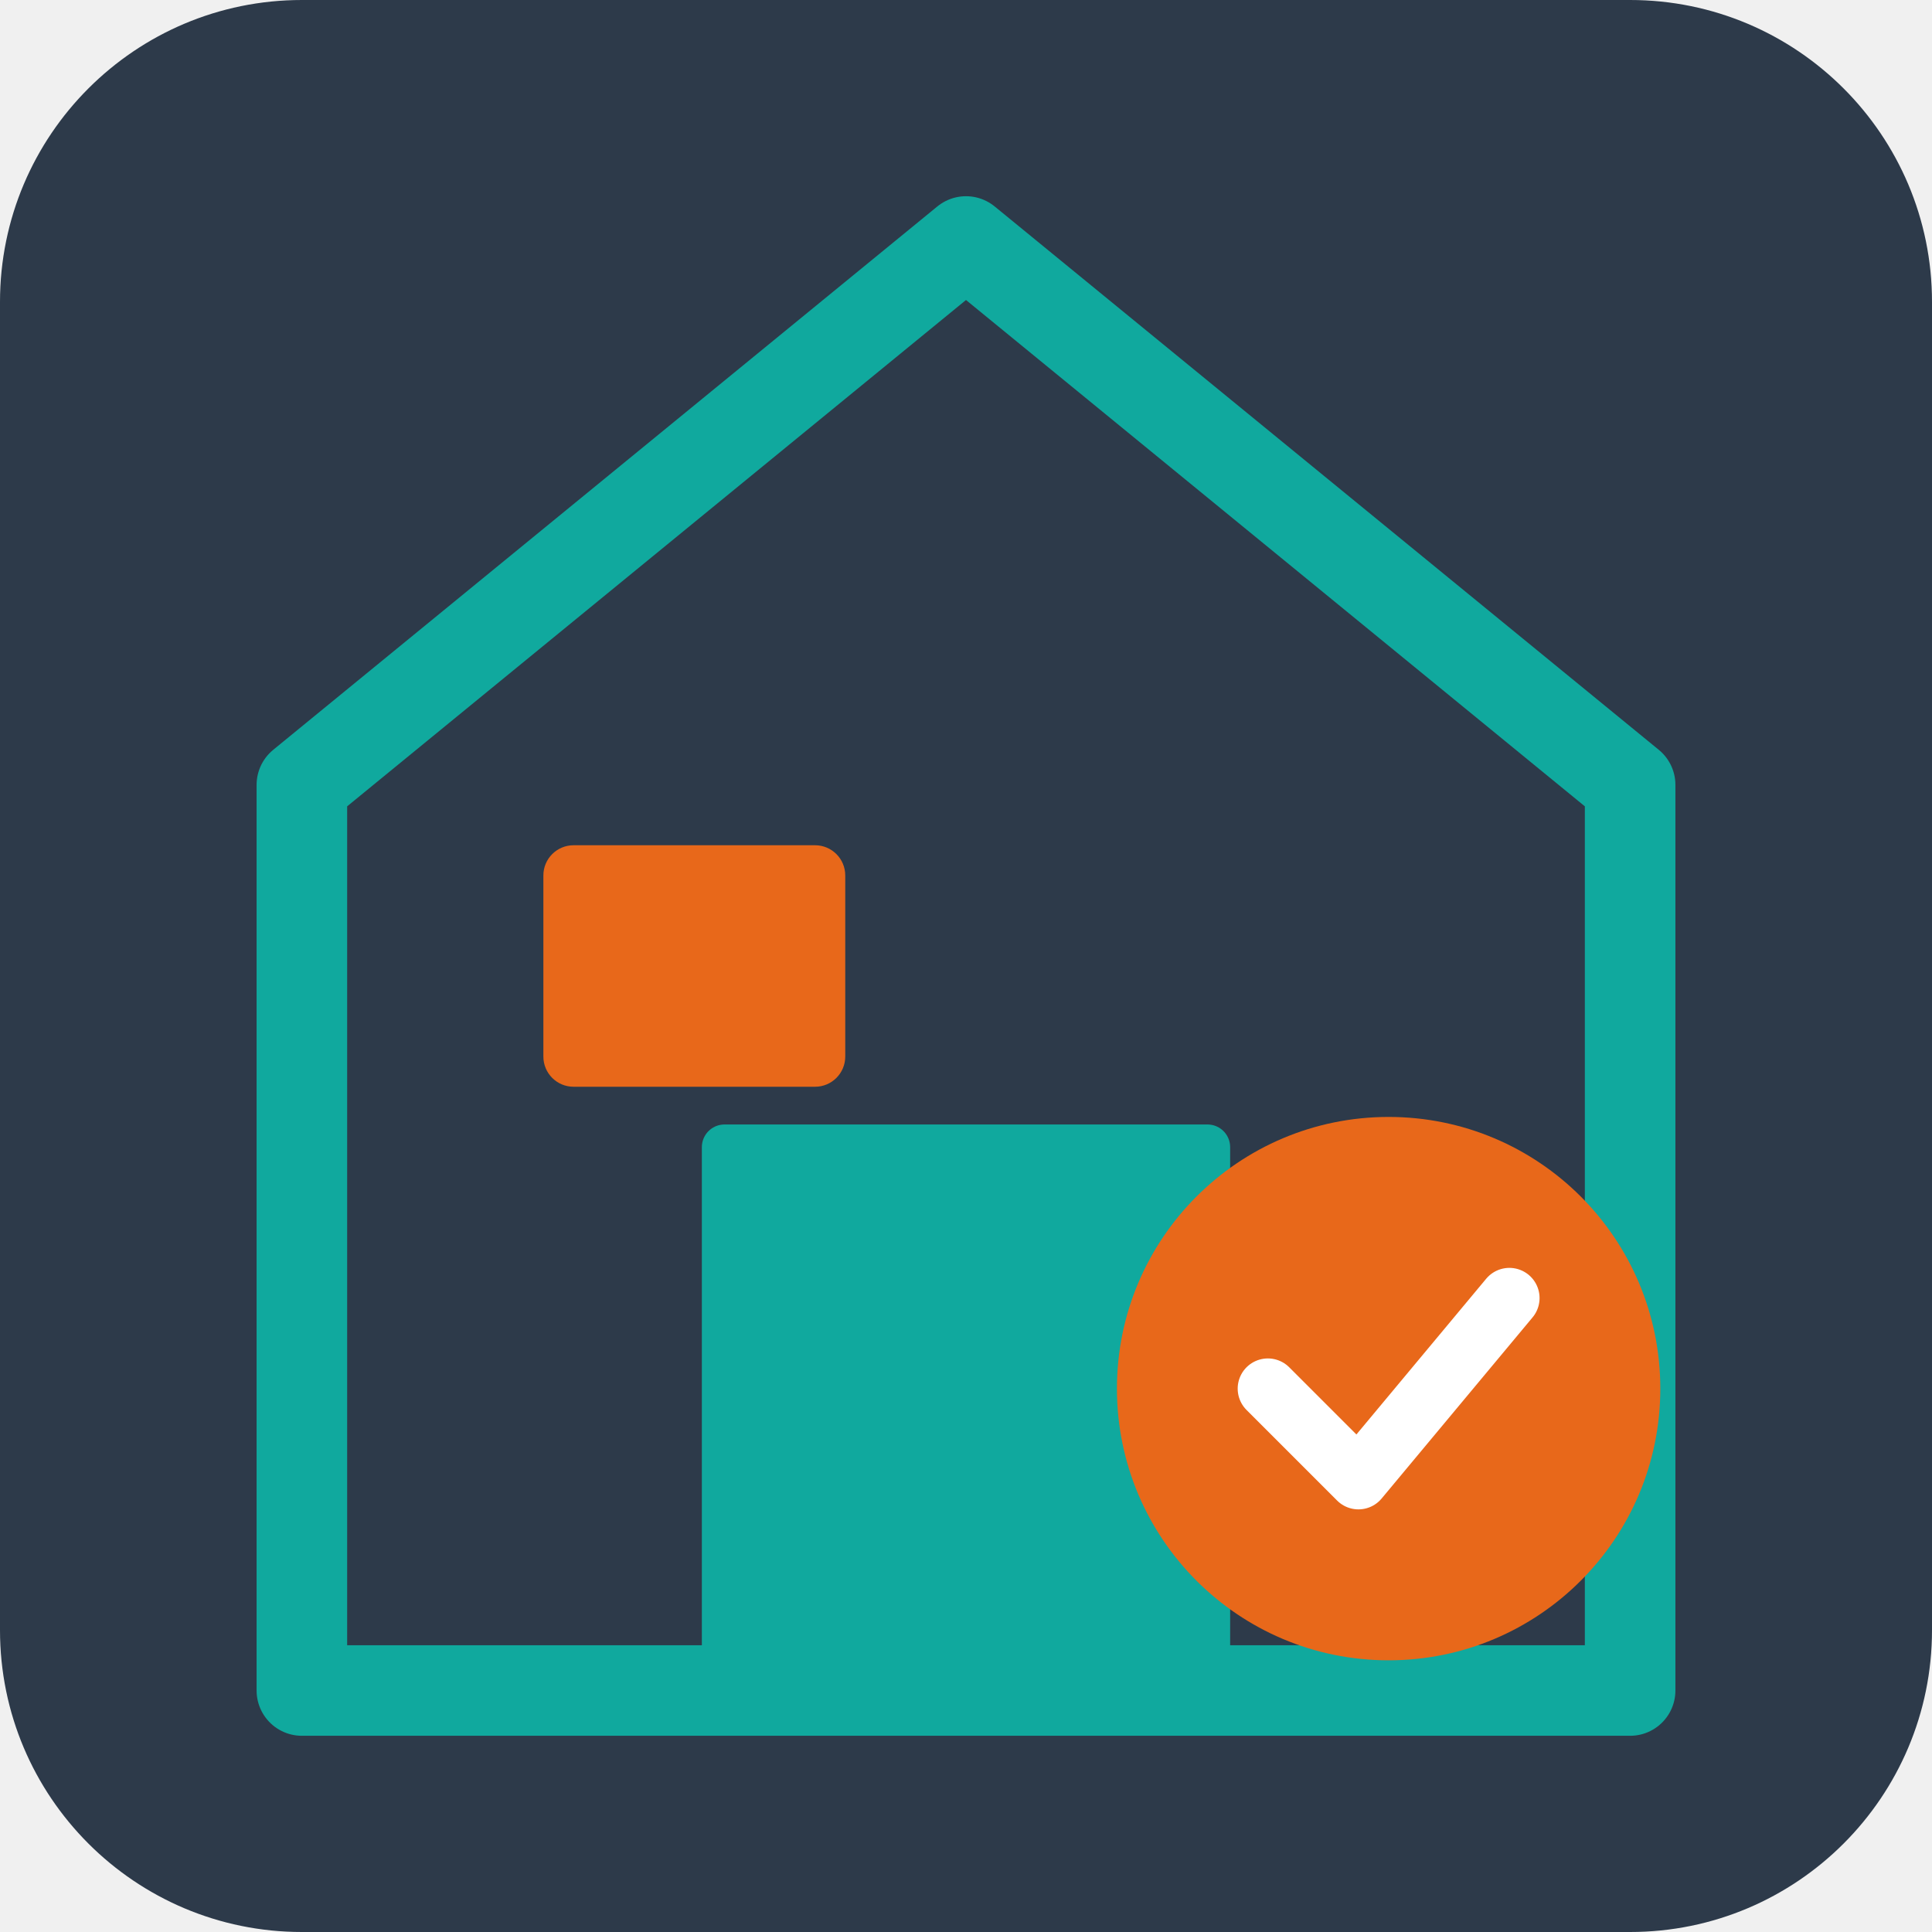
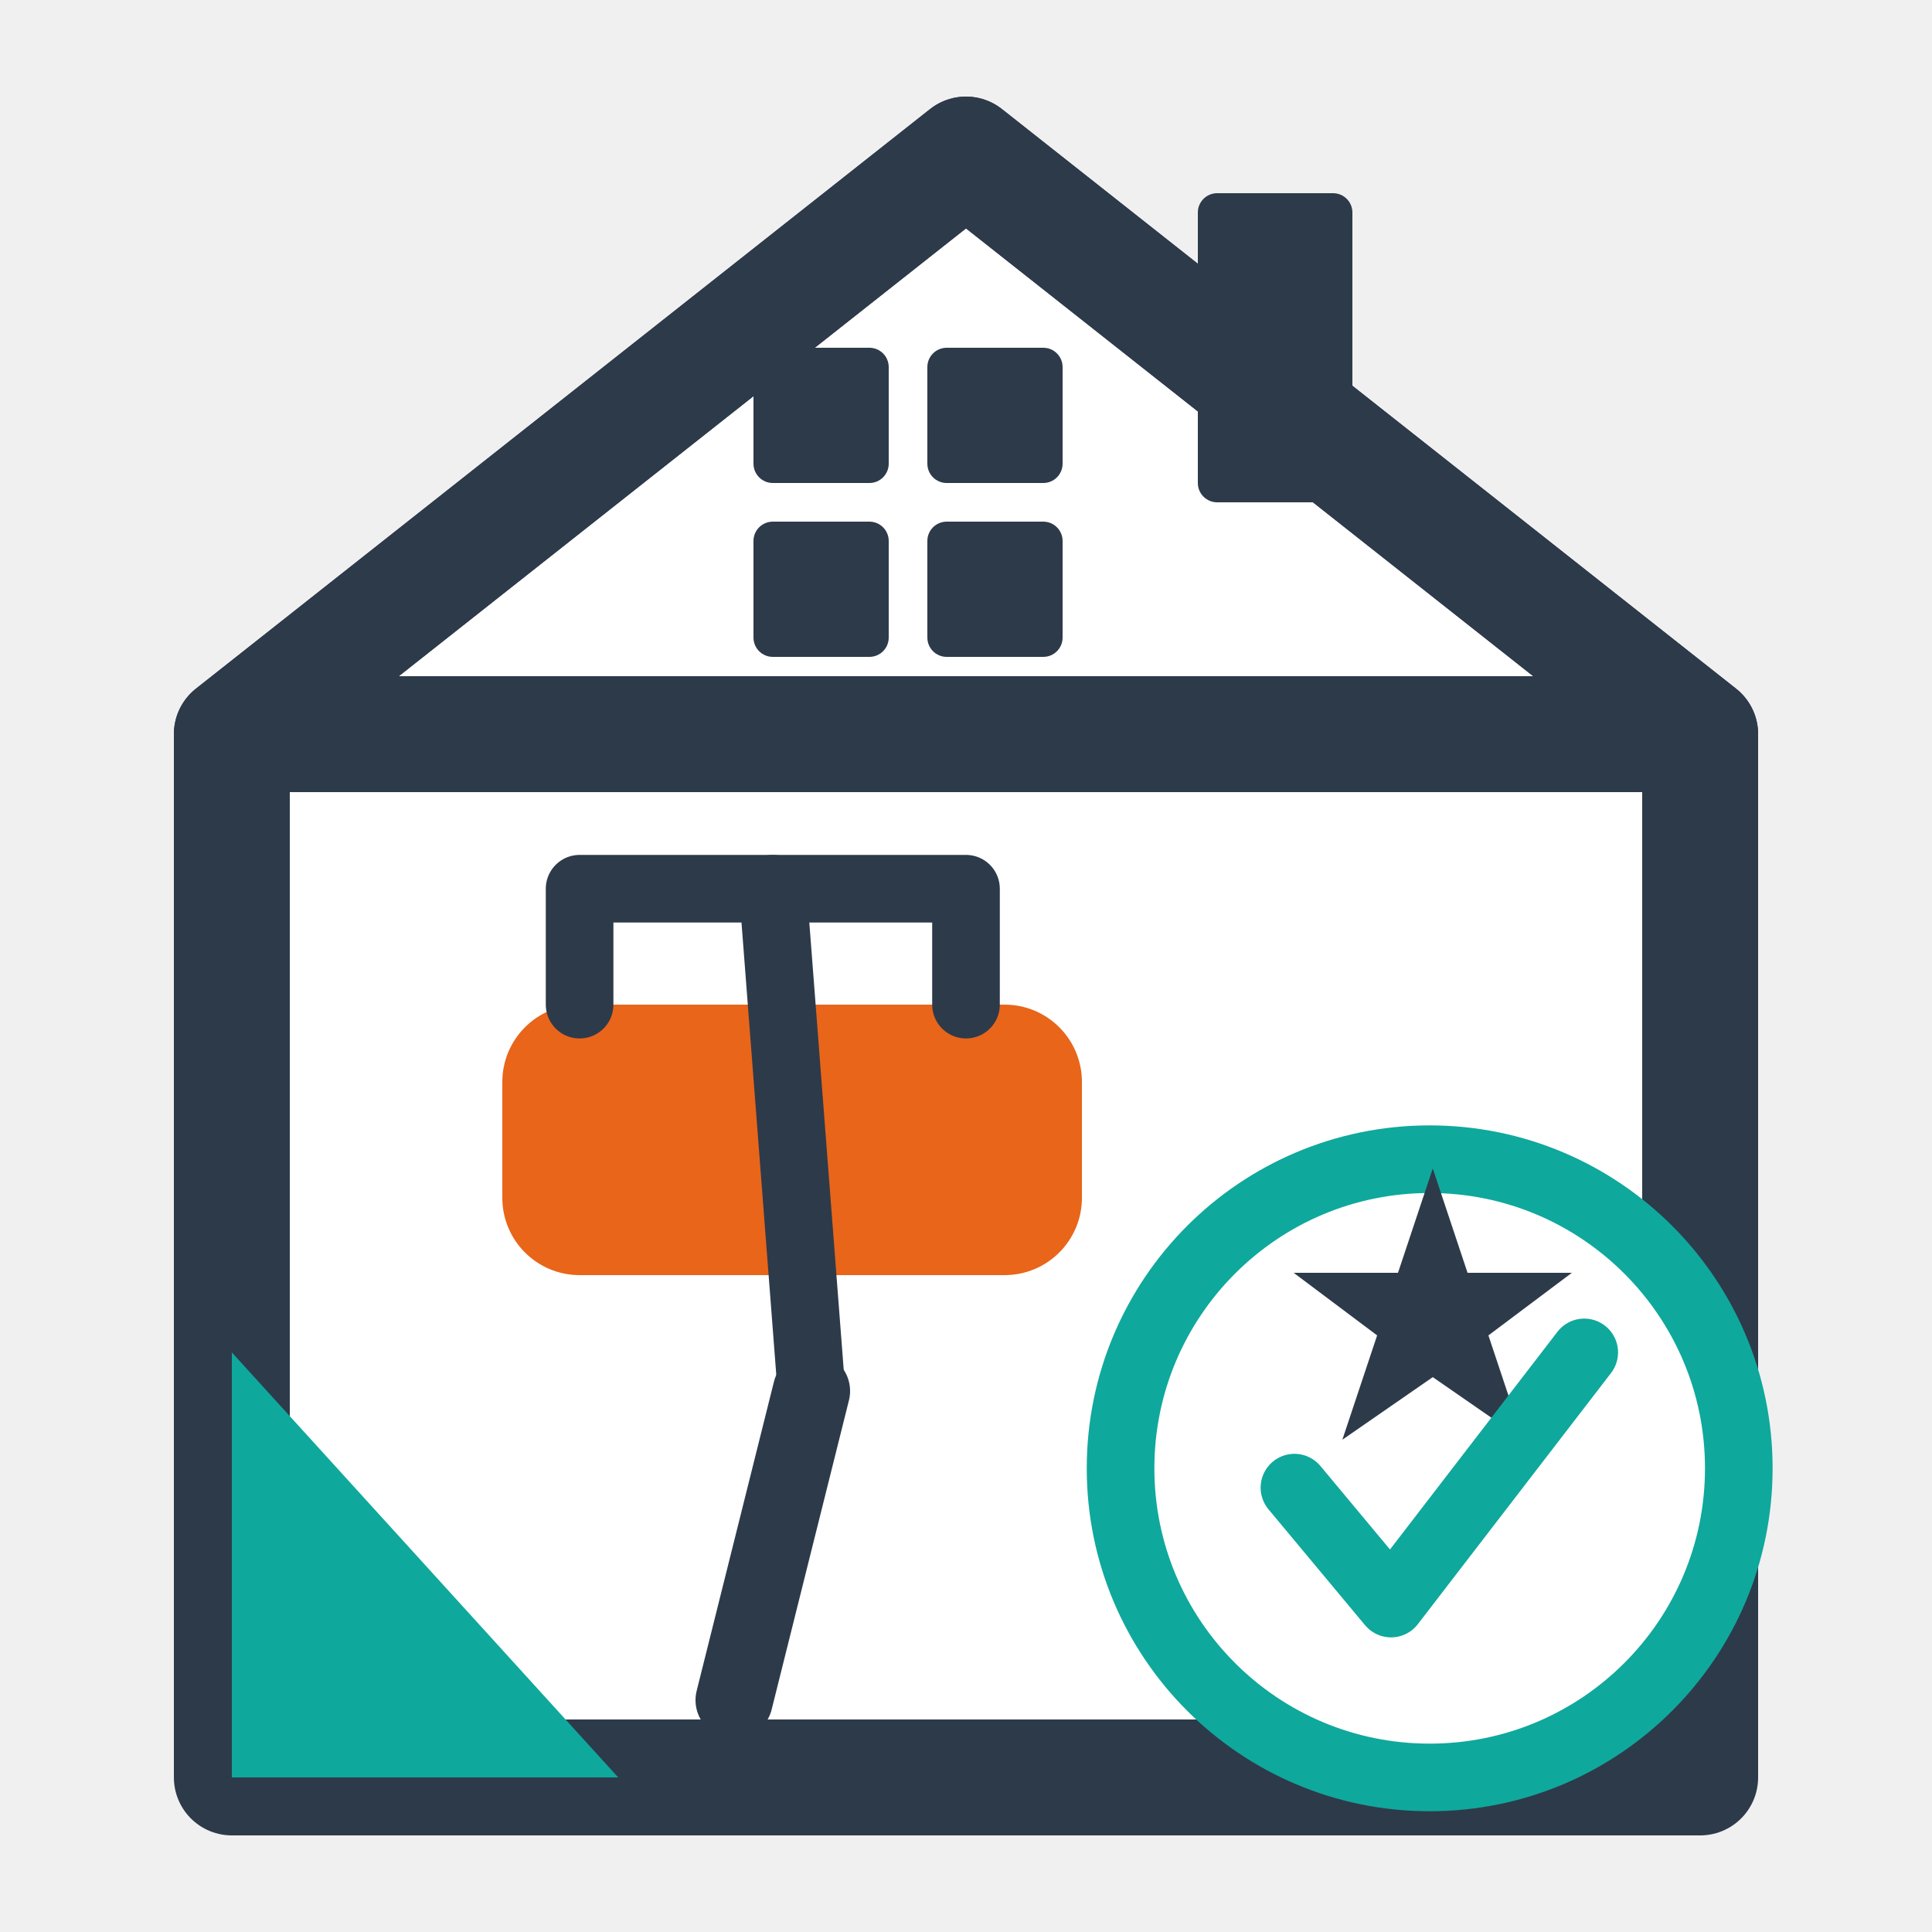
- <svg xmlns="http://www.w3.org/2000/svg" viewBox="0 0 64 64">
-   <rect width="64" height="64" rx="10" fill="#2d3a4a" />
-   <path d="M32 8 L54 26 L54 56 L10 56 L10 26 Z" fill="none" stroke="#10a99e" stroke-width="3" stroke-linejoin="round" />
-   <path d="M24 56 L24 38 L40 38 L40 56" fill="#10a99e" stroke="#10a99e" stroke-width="1.5" stroke-linejoin="round" />
-   <rect x="18" y="28" width="10" height="8" rx="1" fill="#e8681a" />
-   <circle cx="46" cy="46" r="9" fill="#e8681a" />
-   <path d="M42 46 L45 49 L50 43" stroke="white" stroke-width="2" fill="none" stroke-linecap="round" stroke-linejoin="round" />
+ <svg xmlns="http://www.w3.org/2000/svg" viewBox="0 0 100 100">
+   <path d="M50 8 L88 38 L88 92 L12 92 L12 38 Z" fill="white" stroke="#2d3a4a" stroke-width="6" stroke-linejoin="round" />
+   <path d="M50 8 L88 38 L12 38 Z" fill="none" stroke="#2d3a4a" stroke-width="6" stroke-linejoin="round" />
+   <rect x="62" y="10" width="8" height="16" rx="1" fill="#2d3a4a" />
+   <rect x="39" y="18" width="7" height="7" rx="1" fill="#2d3a4a" />
+   <rect x="48" y="18" width="7" height="7" rx="1" fill="#2d3a4a" />
+   <rect x="39" y="27" width="7" height="7" rx="1" fill="#2d3a4a" />
+   <rect x="48" y="27" width="7" height="7" rx="1" fill="#2d3a4a" />
+   <path d="M12 70 L12 92 L32 92 Z" fill="#0fa89c" />
+   <line x1="42" y1="72" x2="38" y2="88" stroke="#2d3a4a" stroke-width="4" stroke-linecap="round" />
+   <rect x="26" y="52" width="30" height="14" rx="4" fill="#e8651a" />
+   <path d="M30 52 L30 46 L50 46 L50 52" fill="none" stroke="#2d3a4a" stroke-width="3.5" stroke-linecap="round" stroke-linejoin="round" />
+   <line x1="40" y1="46" x2="42" y2="72" stroke="#2d3a4a" stroke-width="3.5" stroke-linecap="round" />
+   <circle cx="74" cy="76" r="16" fill="white" stroke="#0fa89c" stroke-width="3.5" />
+   <polygon points="74,63 76.5,70.5 84,70.5 78,75 80.5,82.5 74,78 67.5,82.5 70,75 64,70.5 71.5,70.5" fill="#2d3a4a" transform="scale(0.72) translate(29, 21)" />
+   <polyline points="67,77 72,83 82,70" stroke="#0fa89c" stroke-width="3.5" fill="none" stroke-linecap="round" stroke-linejoin="round" />
</svg>
